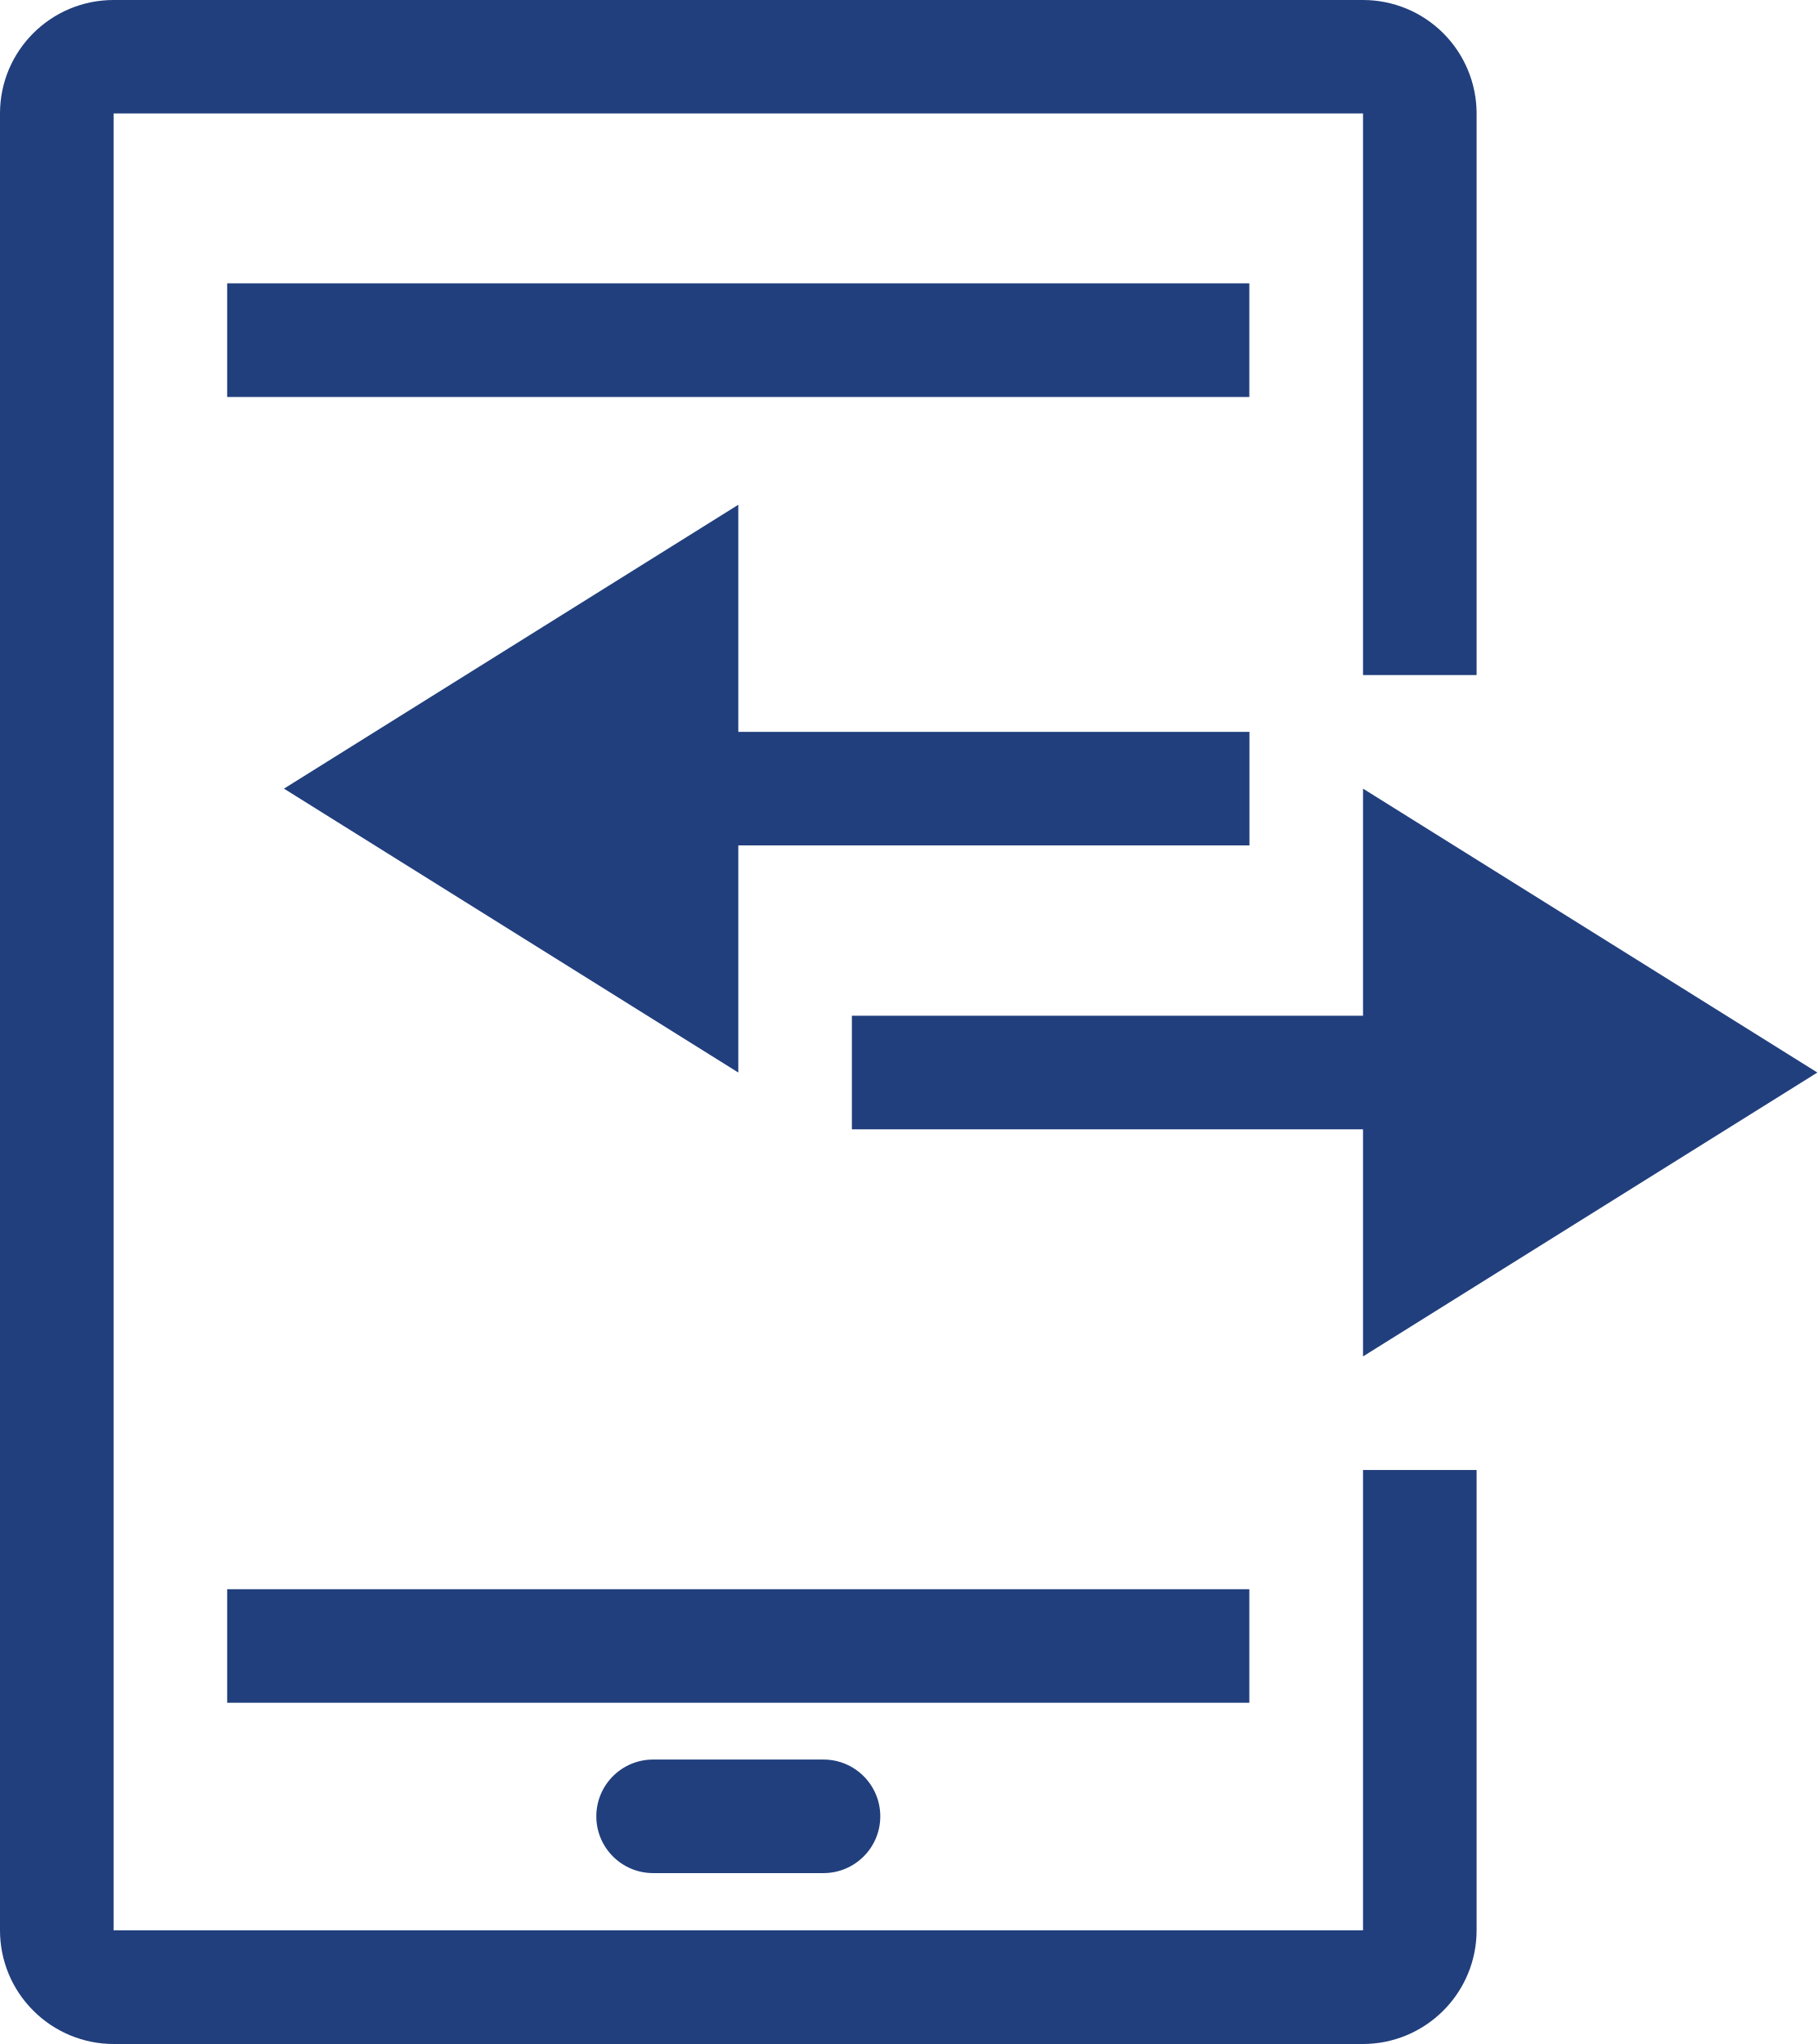
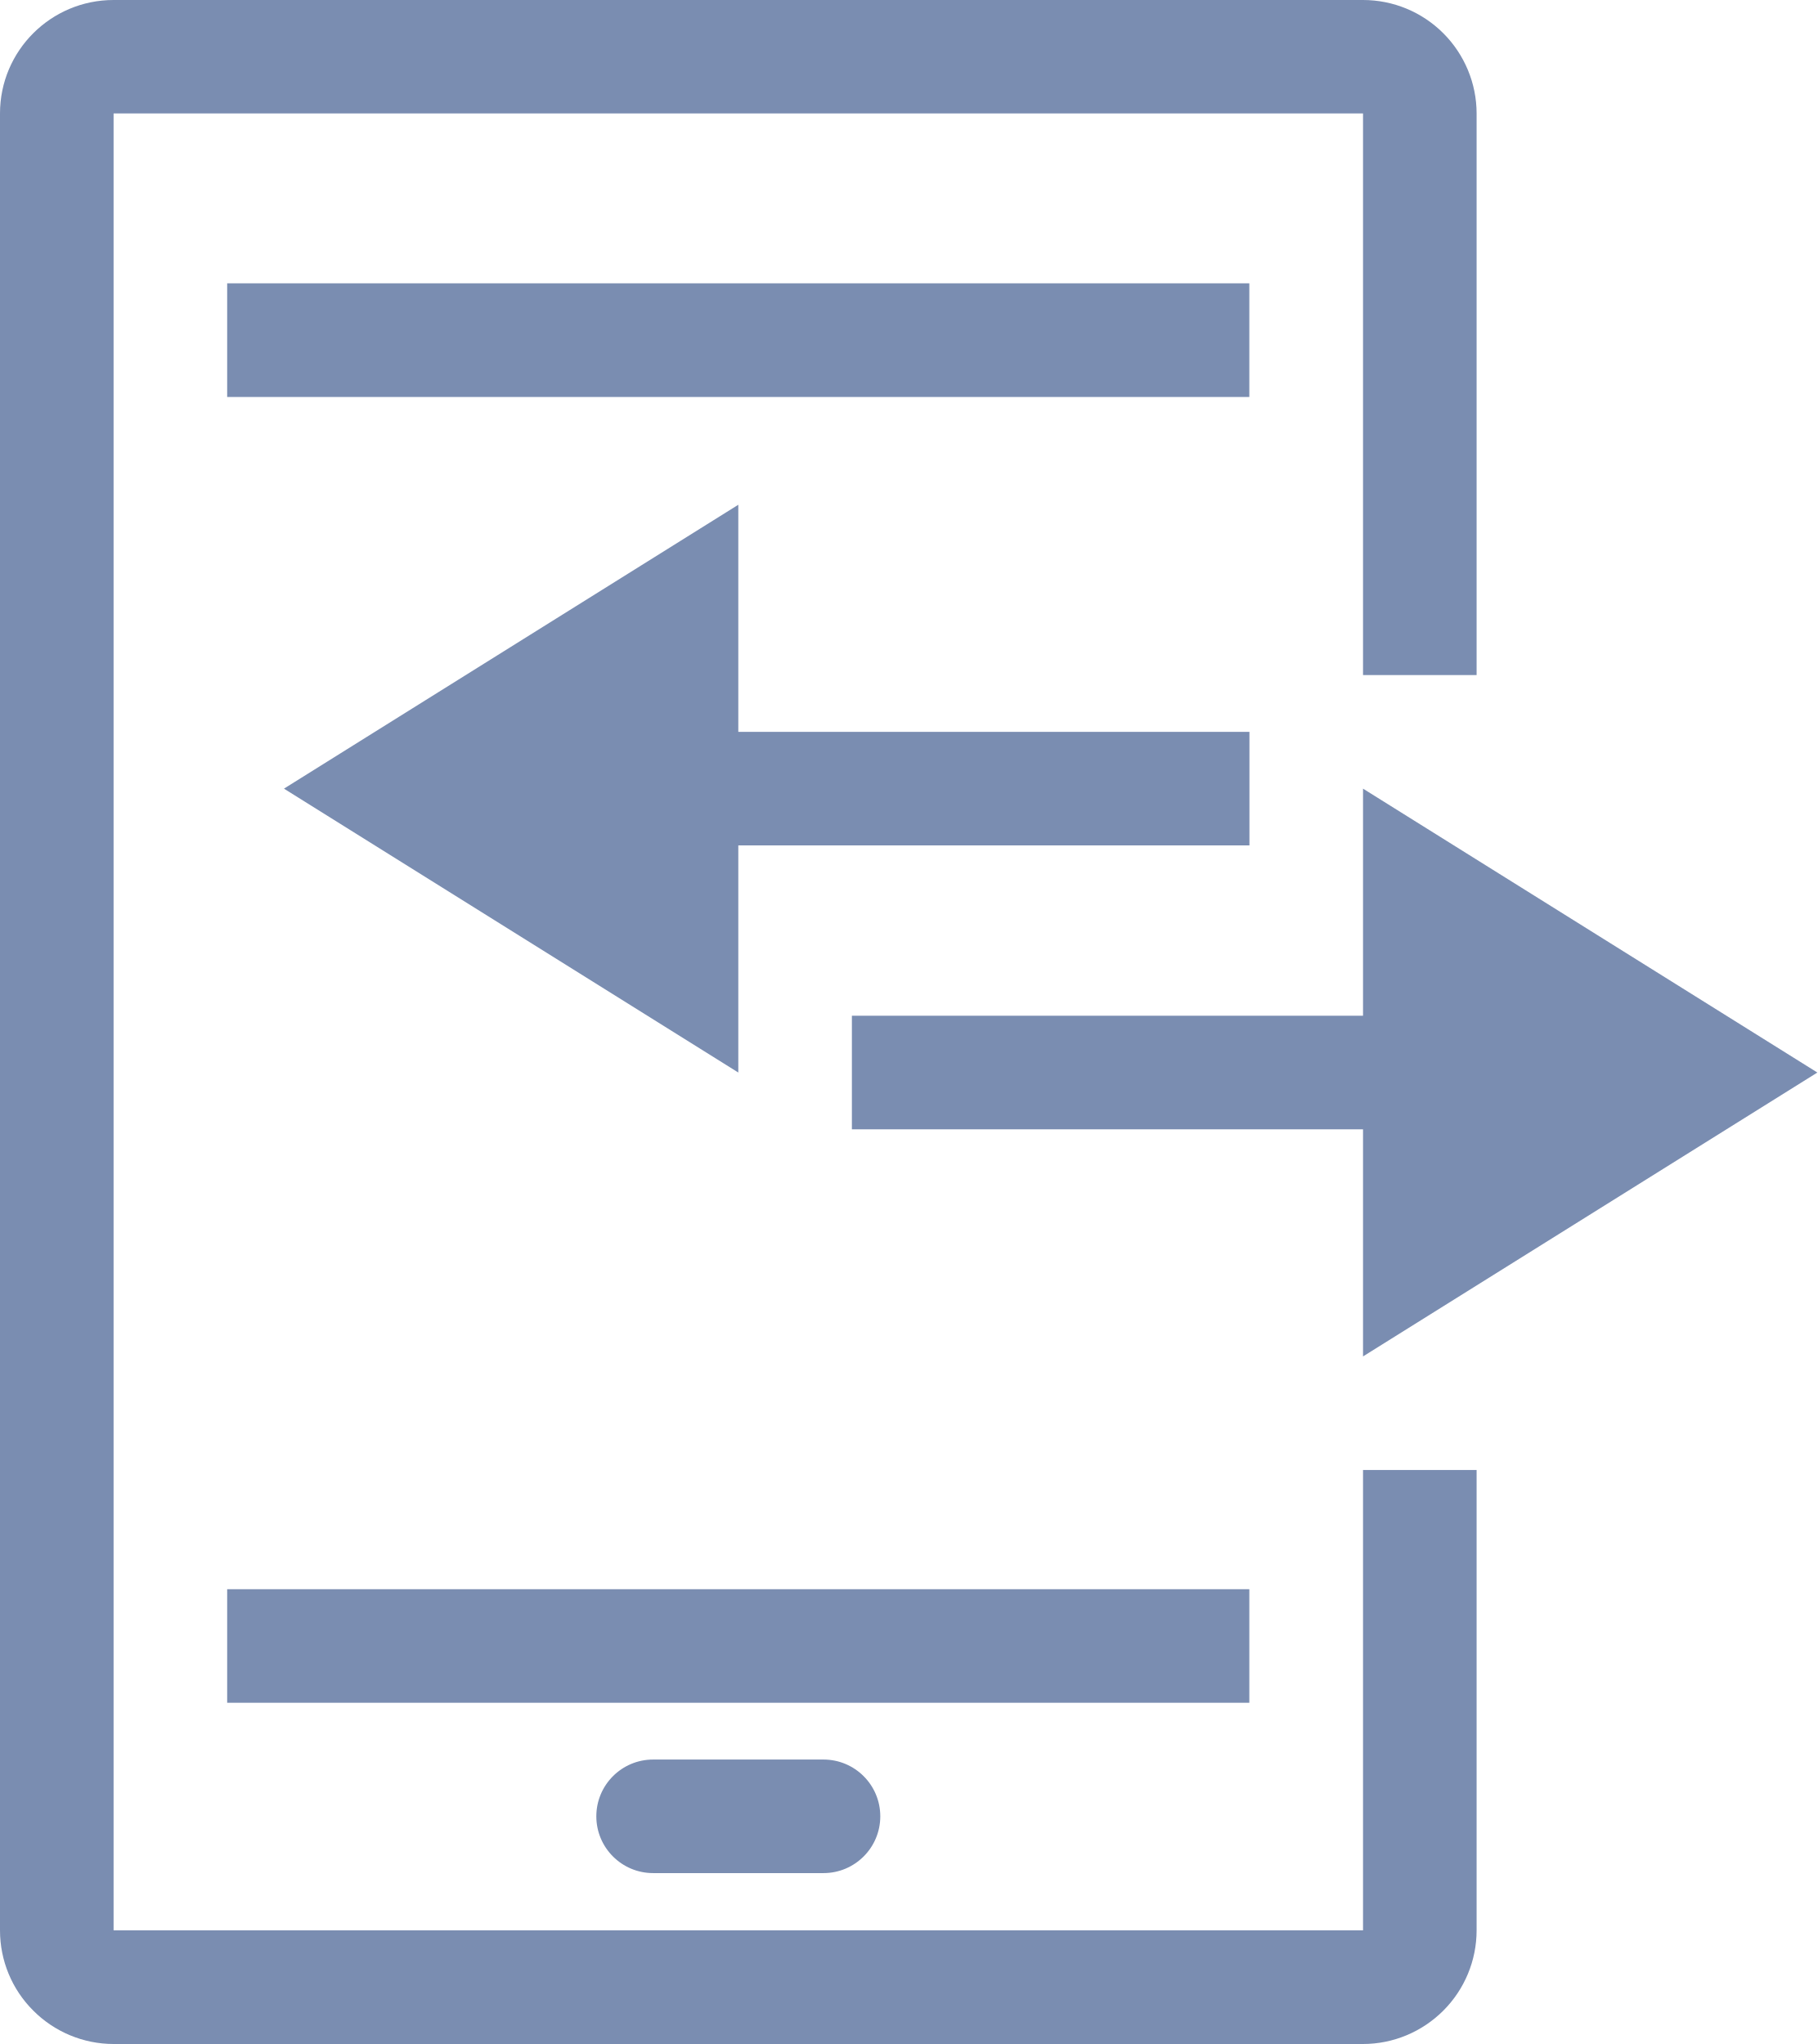
<svg xmlns="http://www.w3.org/2000/svg" width="16" height="18" viewBox="0 0 16 18" fill="none">
-   <path d="M13 5.945V0.999C13 0.735 12.894 0.48 12.707 0.293C12.519 0.105 12.265 0 12 0H1C0.448 0 0 0.447 0 0.999V16.999C0 17.265 0.105 17.519 0.293 17.706C0.48 17.894 0.735 18 1 18H12C12.265 18 12.519 17.894 12.707 17.706C12.894 17.519 13 17.265 13 16.999V12.945H12V16.999H1V0.999H12V5.945H13Z" fill="#213F7D" />
-   <path d="M2 13.995H10.999V14.995H2V13.995Z" fill="#213F7D" />
-   <path d="M2 2.495H10.999V3.496H2V2.495Z" fill="#213F7D" />
-   <path d="M5.75 15.495C5.474 15.495 5.25 15.719 5.25 15.995C5.25 16.271 5.474 16.495 5.75 16.495H7.25C7.526 16.495 7.75 16.271 7.75 15.995C7.75 15.719 7.526 15.495 7.25 15.495H5.75Z" fill="#213F7D" />
-   <path d="M11 6.445H6.5V4.445L2.5 6.945L6.5 9.445V7.445H11V6.445Z" fill="#213F7D" />
-   <path d="M16 9.445L12 6.945V8.945H7.5V9.945H12V11.945L16 9.445Z" fill="#213F7D" />
+   <path d="M13 5.945V0.999C13 0.735 12.894 0.48 12.707 0.293C12.519 0.105 12.265 0 12 0H1C0.448 0 0 0.447 0 0.999V16.999C0 17.265 0.105 17.519 0.293 17.706C0.48 17.894 0.735 18 1 18H12C12.265 18 12.519 17.894 12.707 17.706C12.894 17.519 13 17.265 13 16.999V12.945H12V16.999H1V0.999H12V5.945H13Z" fill="#7a8db1" />
+   <path d="M2 13.995H10.999V14.995H2V13.995Z" fill="#7a8db1" />
+   <path d="M2 2.495H10.999V3.496H2V2.495Z" fill="#7a8db1" />
+   <path d="M5.75 15.495C5.474 15.495 5.25 15.719 5.25 15.995C5.25 16.271 5.474 16.495 5.75 16.495H7.25C7.526 16.495 7.75 16.271 7.75 15.995C7.75 15.719 7.526 15.495 7.25 15.495H5.75Z" fill="#7a8db1" />
+   <path d="M11 6.445H6.5V4.445L2.5 6.945L6.5 9.445V7.445H11V6.445Z" fill="#7a8db1" />
+   <path d="M16 9.445L12 6.945V8.945H7.5V9.945H12V11.945L16 9.445Z" fill="#7a8db1" />
</svg>
